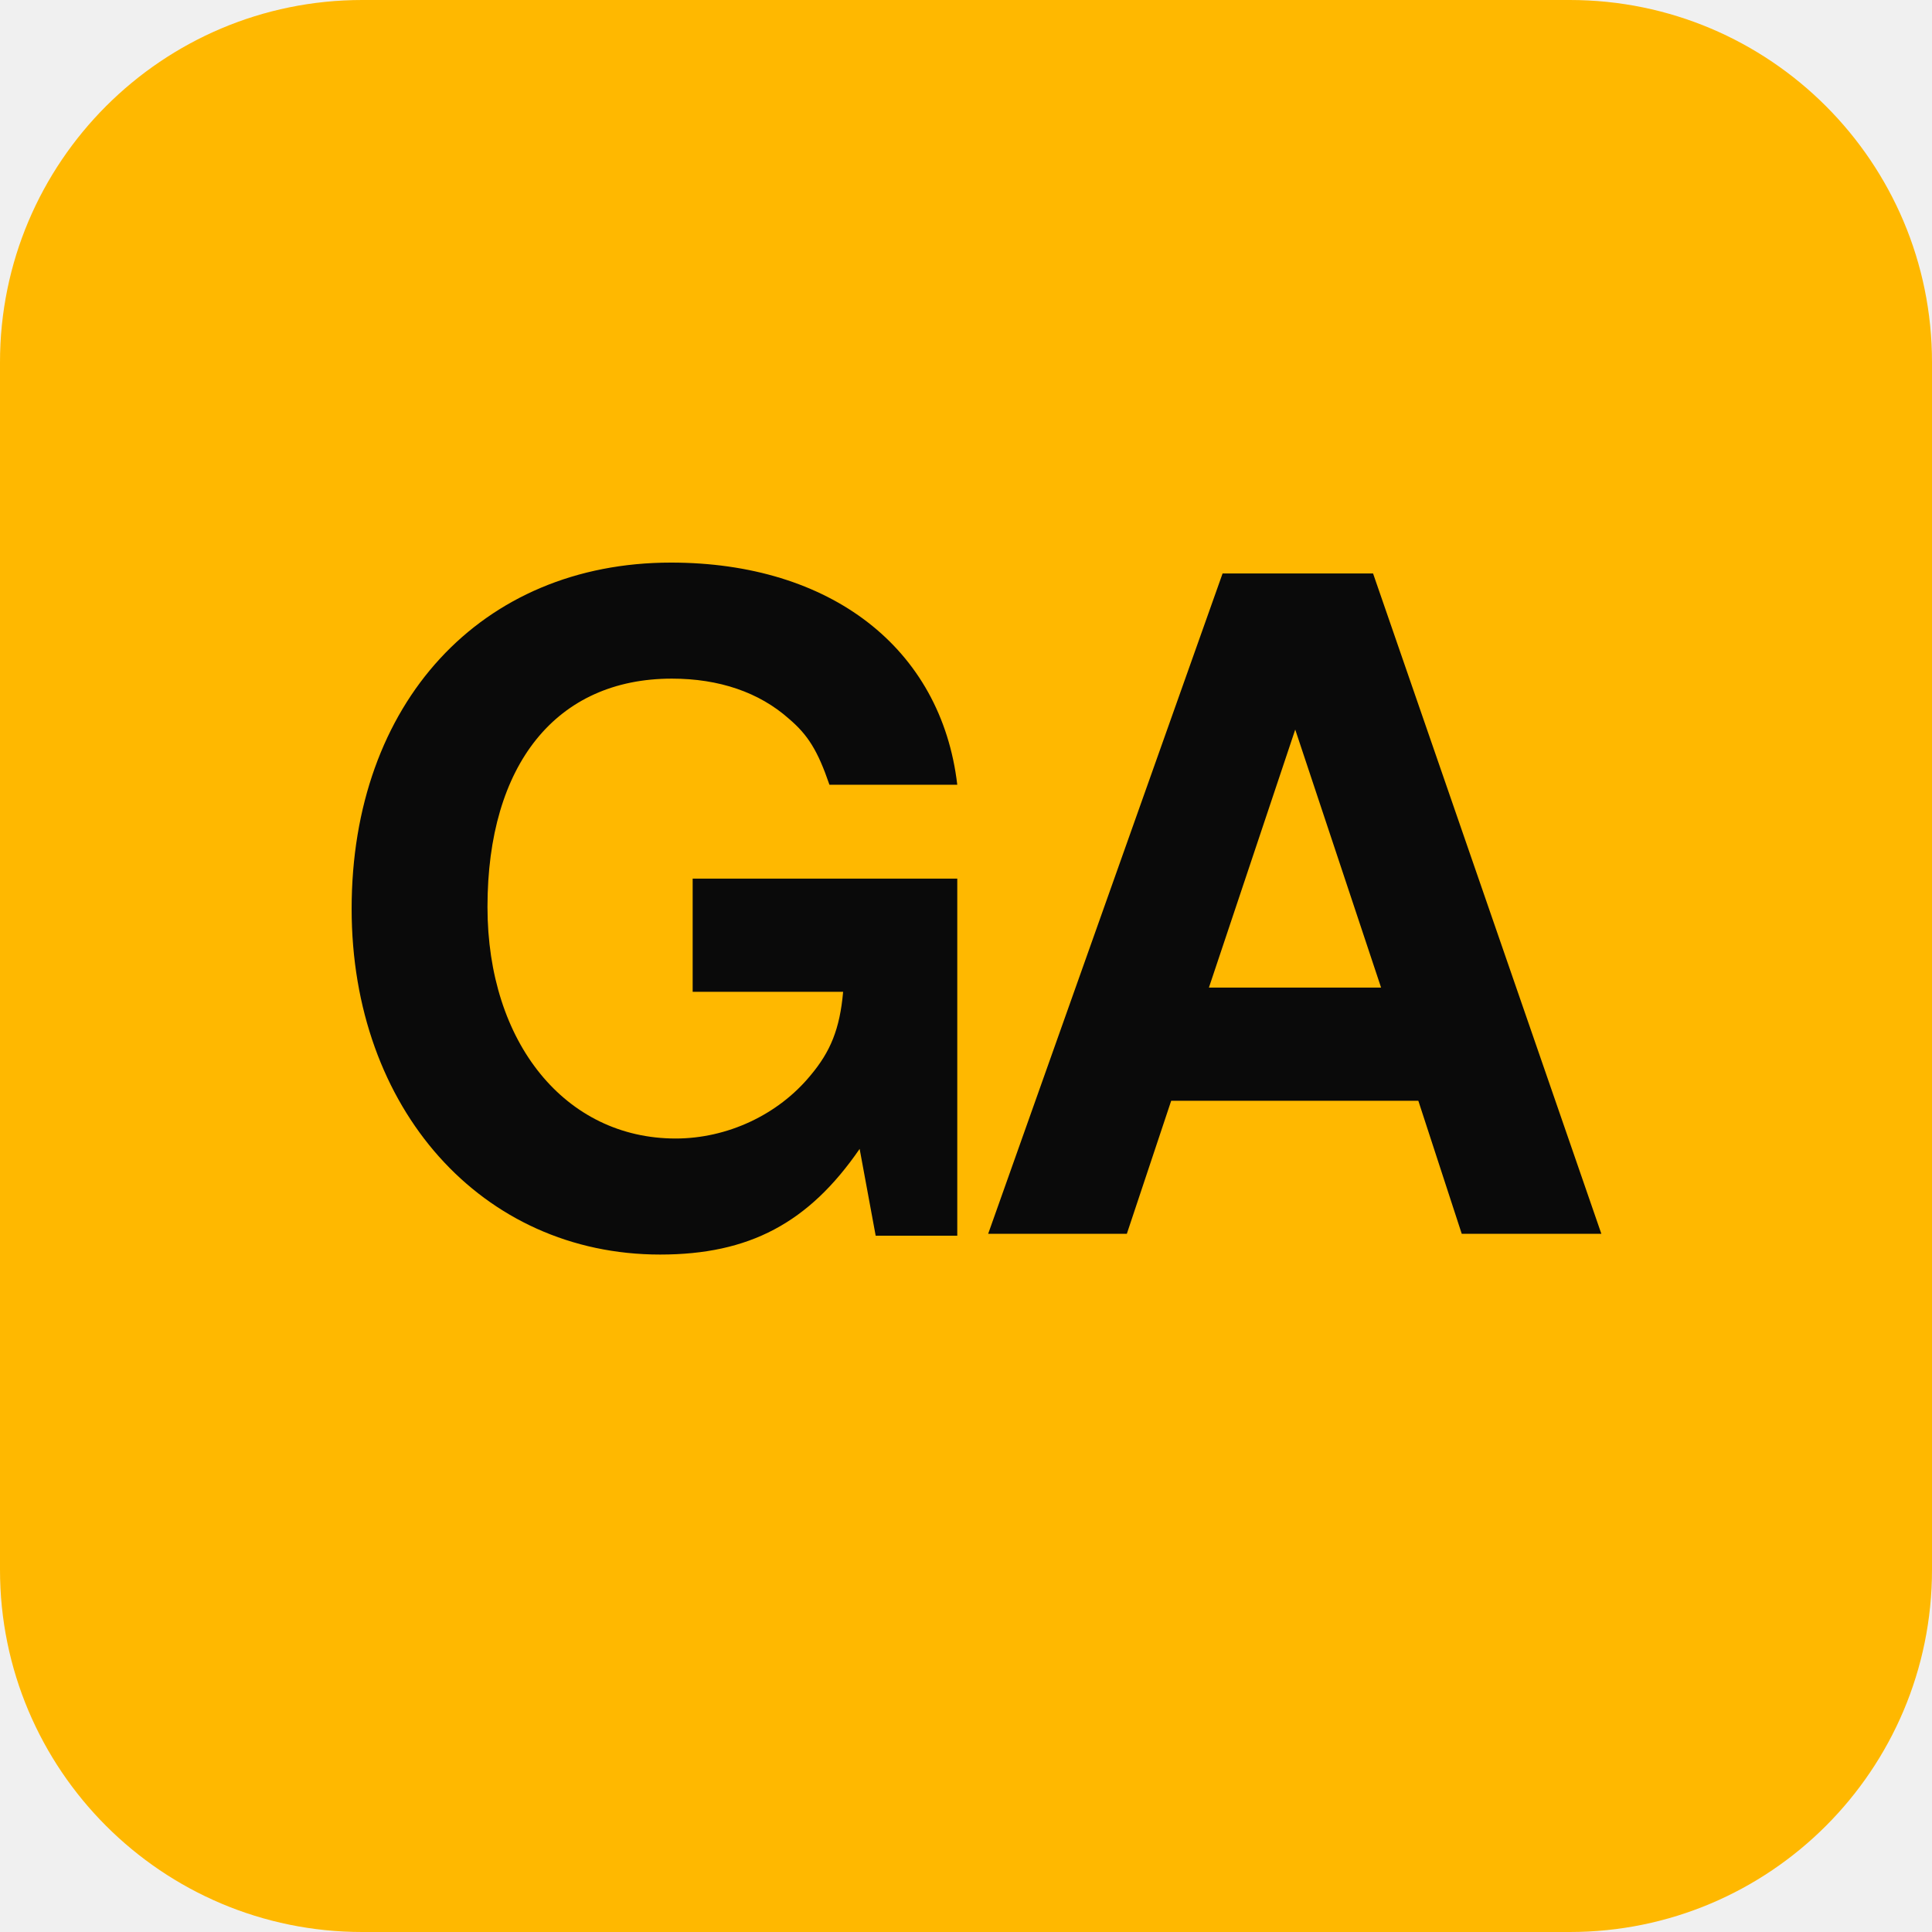
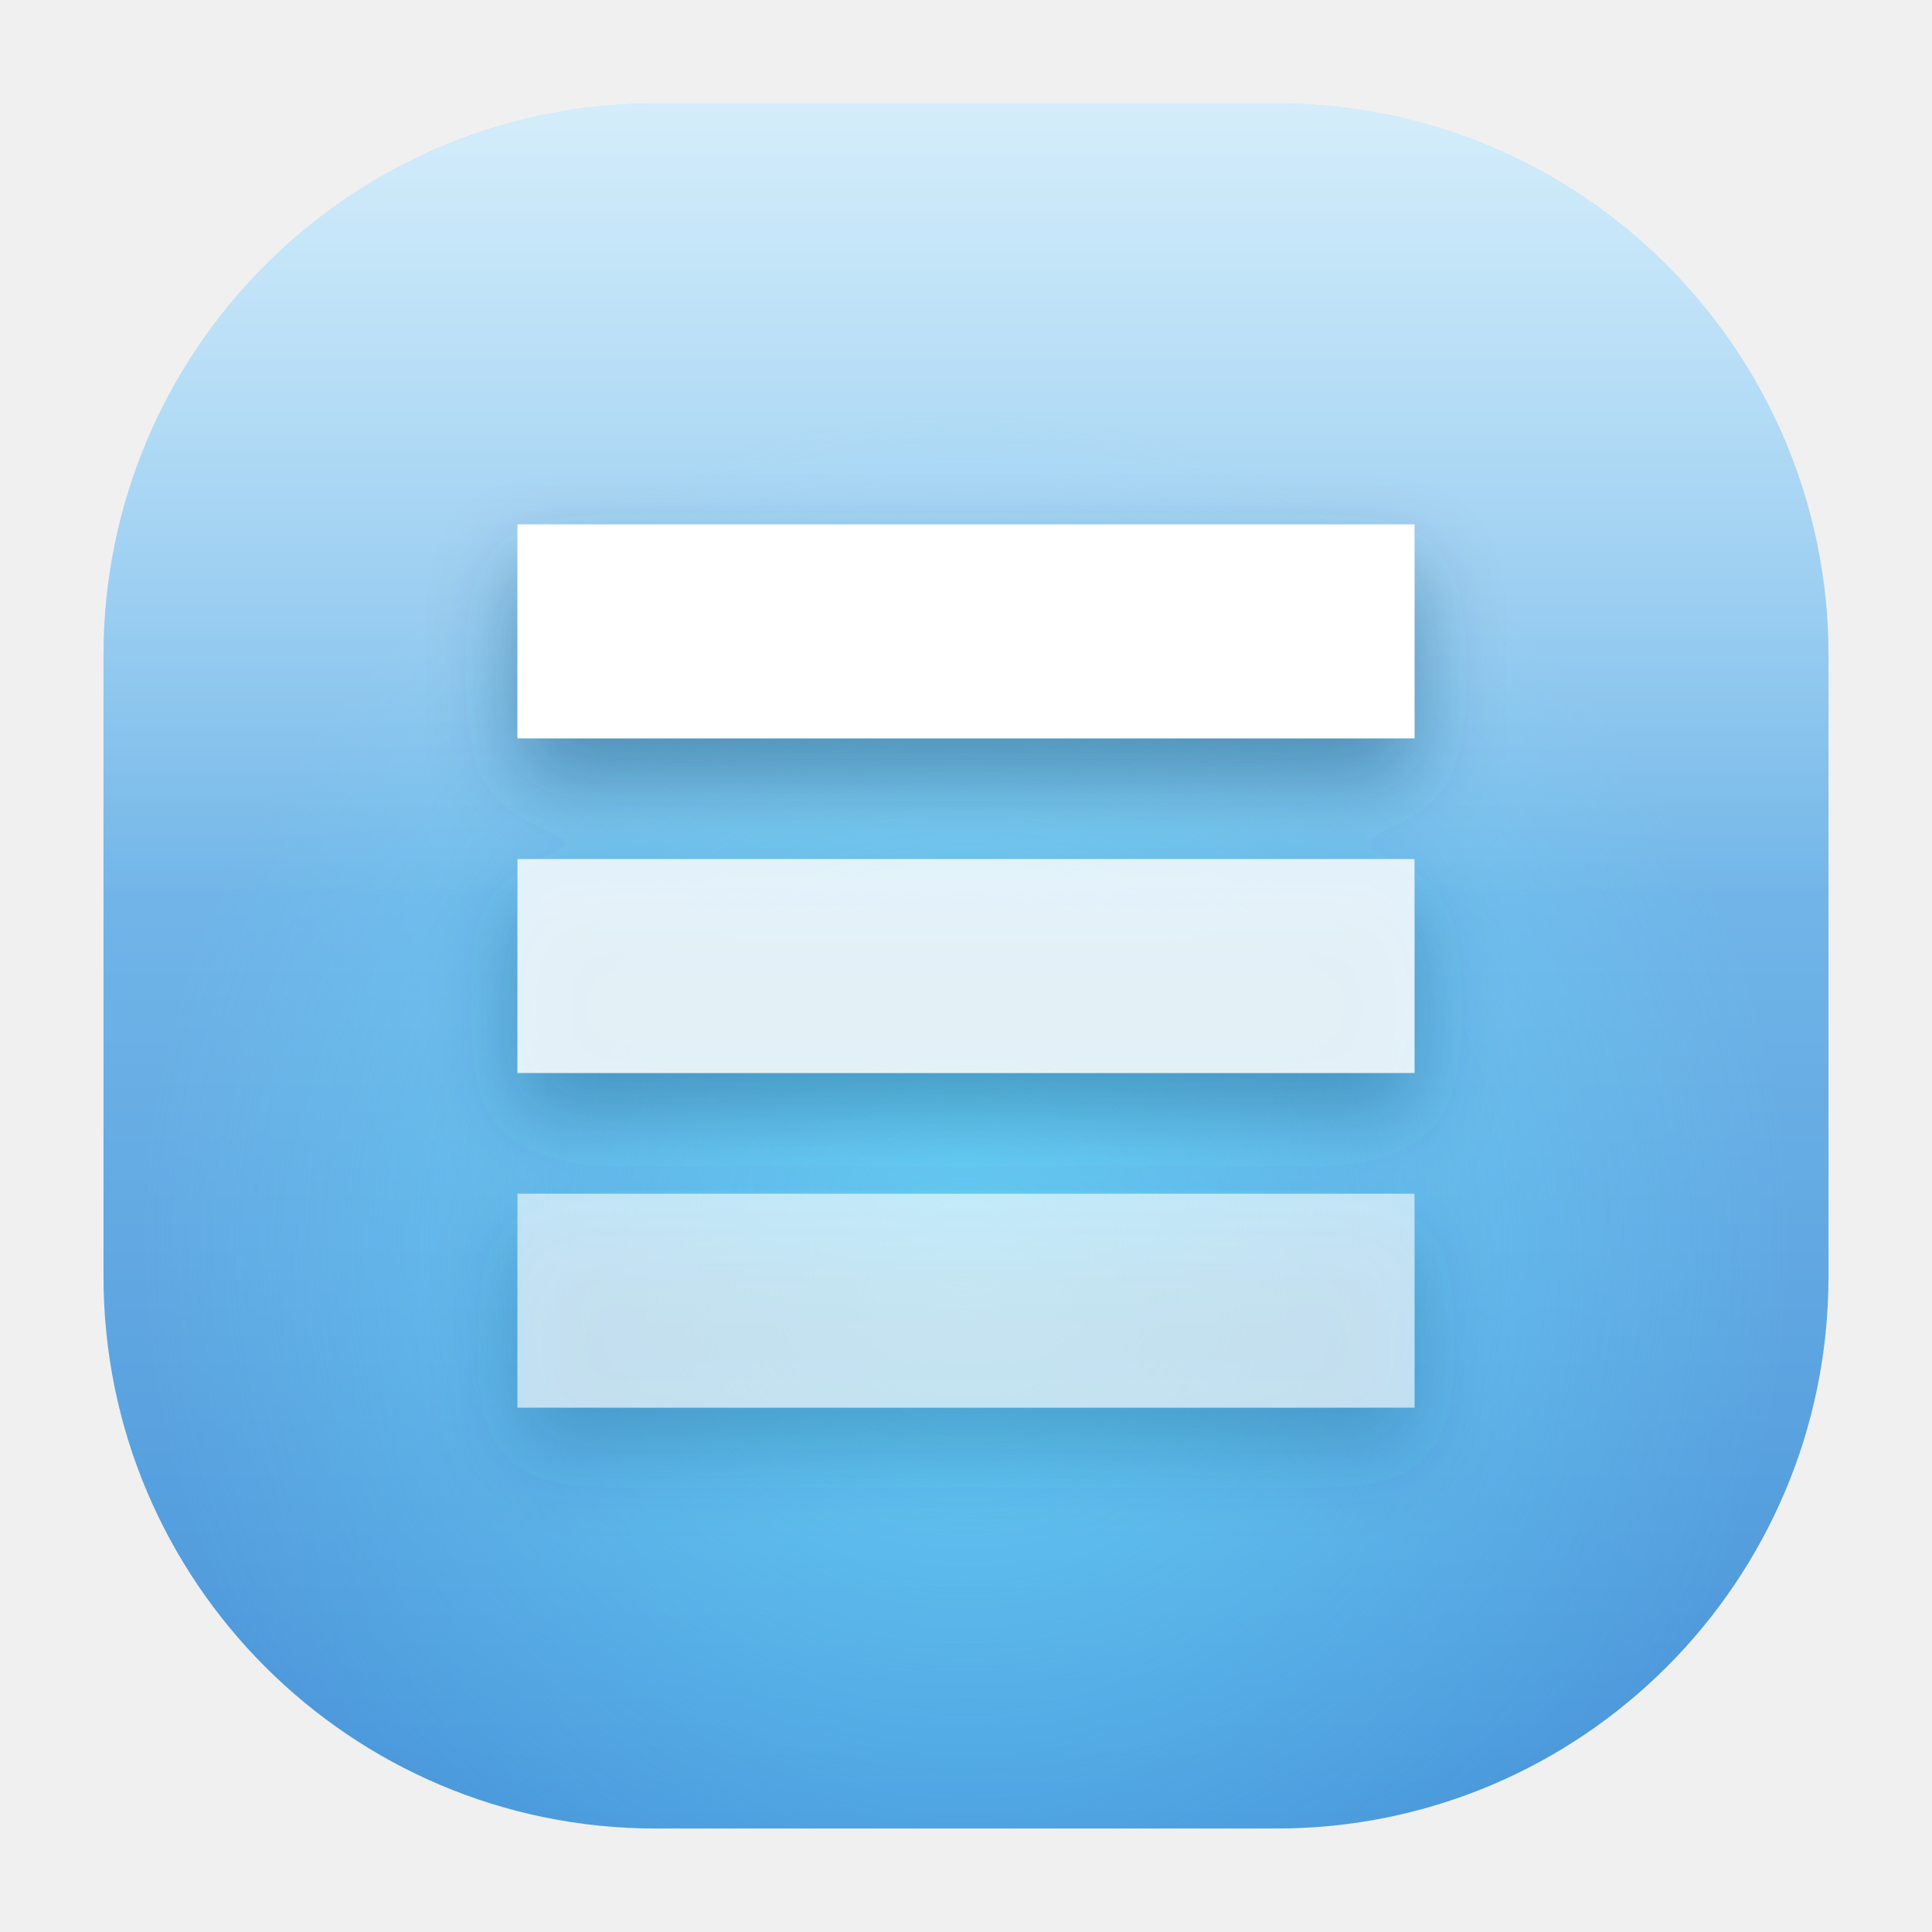
- <svg xmlns="http://www.w3.org/2000/svg" viewBox="0 0 64 64">
-   <rect width="64" height="64" rx="12" fill="#ffb800" />
-   <text x="32" y="34" font-family="Helvetica, Arial, sans-serif" font-size="30" font-weight="700" text-anchor="middle" dominant-baseline="central" fill="#0a0a0a" letter-spacing="-1.5">GA</text>
+ <svg xmlns="http://www.w3.org/2000/svg" width="64" height="64" viewBox="0 0 28 28" fill="none" role="img" aria-label="Global Advisory">
+   <defs>
+     <linearGradient id="gaTile" x1="14" y1="1.5" x2="14" y2="26.5" gradientUnits="userSpaceOnUse">
+       <stop stop-color="#8fd0f5" />
+       <stop offset="1" stop-color="#3f8fd8" />
+     </linearGradient>
+     <radialGradient id="gaGlow" cx="14" cy="18" r="12" gradientUnits="userSpaceOnUse">
+       <stop stop-color="#67e0ff" stop-opacity=".7" />
+       <stop offset="1" stop-color="#67e0ff" stop-opacity="0" />
+     </radialGradient>
+     <linearGradient id="gaTop" x1="14" y1="1.5" x2="14" y2="13" gradientUnits="userSpaceOnUse">
+       <stop stop-color="#ffffff" stop-opacity=".6" />
+       <stop offset="1" stop-color="#ffffff" stop-opacity="0" />
+     </linearGradient>
+     <filter id="gaLift" x="-50%" y="-50%" width="200%" height="200%">
+       <feDropShadow dx="0" dy="0.6" stdDeviation="0.6" flood-color="#0c3c66" flood-opacity=".42" />
+     </filter>
+     <clipPath id="gaClip">
+       <rect x="1.5" y="1.5" width="25" height="25" rx="8" />
+     </clipPath>
+   </defs>
+   <g clip-path="url(#gaClip)">
+     <rect x="1.5" y="1.5" width="25" height="25" rx="8" fill="url(#gaTile)" fill-opacity=".95" />
+     <rect x="1.5" y="1.5" width="25" height="25" fill="url(#gaGlow)" />
+     <rect x="1.5" y="1.5" width="25" height="13" fill="url(#gaTop)" />
+     <g filter="url(#gaLift)">
+       <rect x="7.5" y="7.6" width="13" height="3.1" fill="#ffffff" />
+       <rect x="7.5" y="12.45" width="13" height="3.1" fill="#ffffff" fill-opacity=".8" />
+       <rect x="7.5" y="17.3" width="13" height="3.1" fill="#ffffff" fill-opacity=".6" />
+     </g>
+   </g>
</svg>
